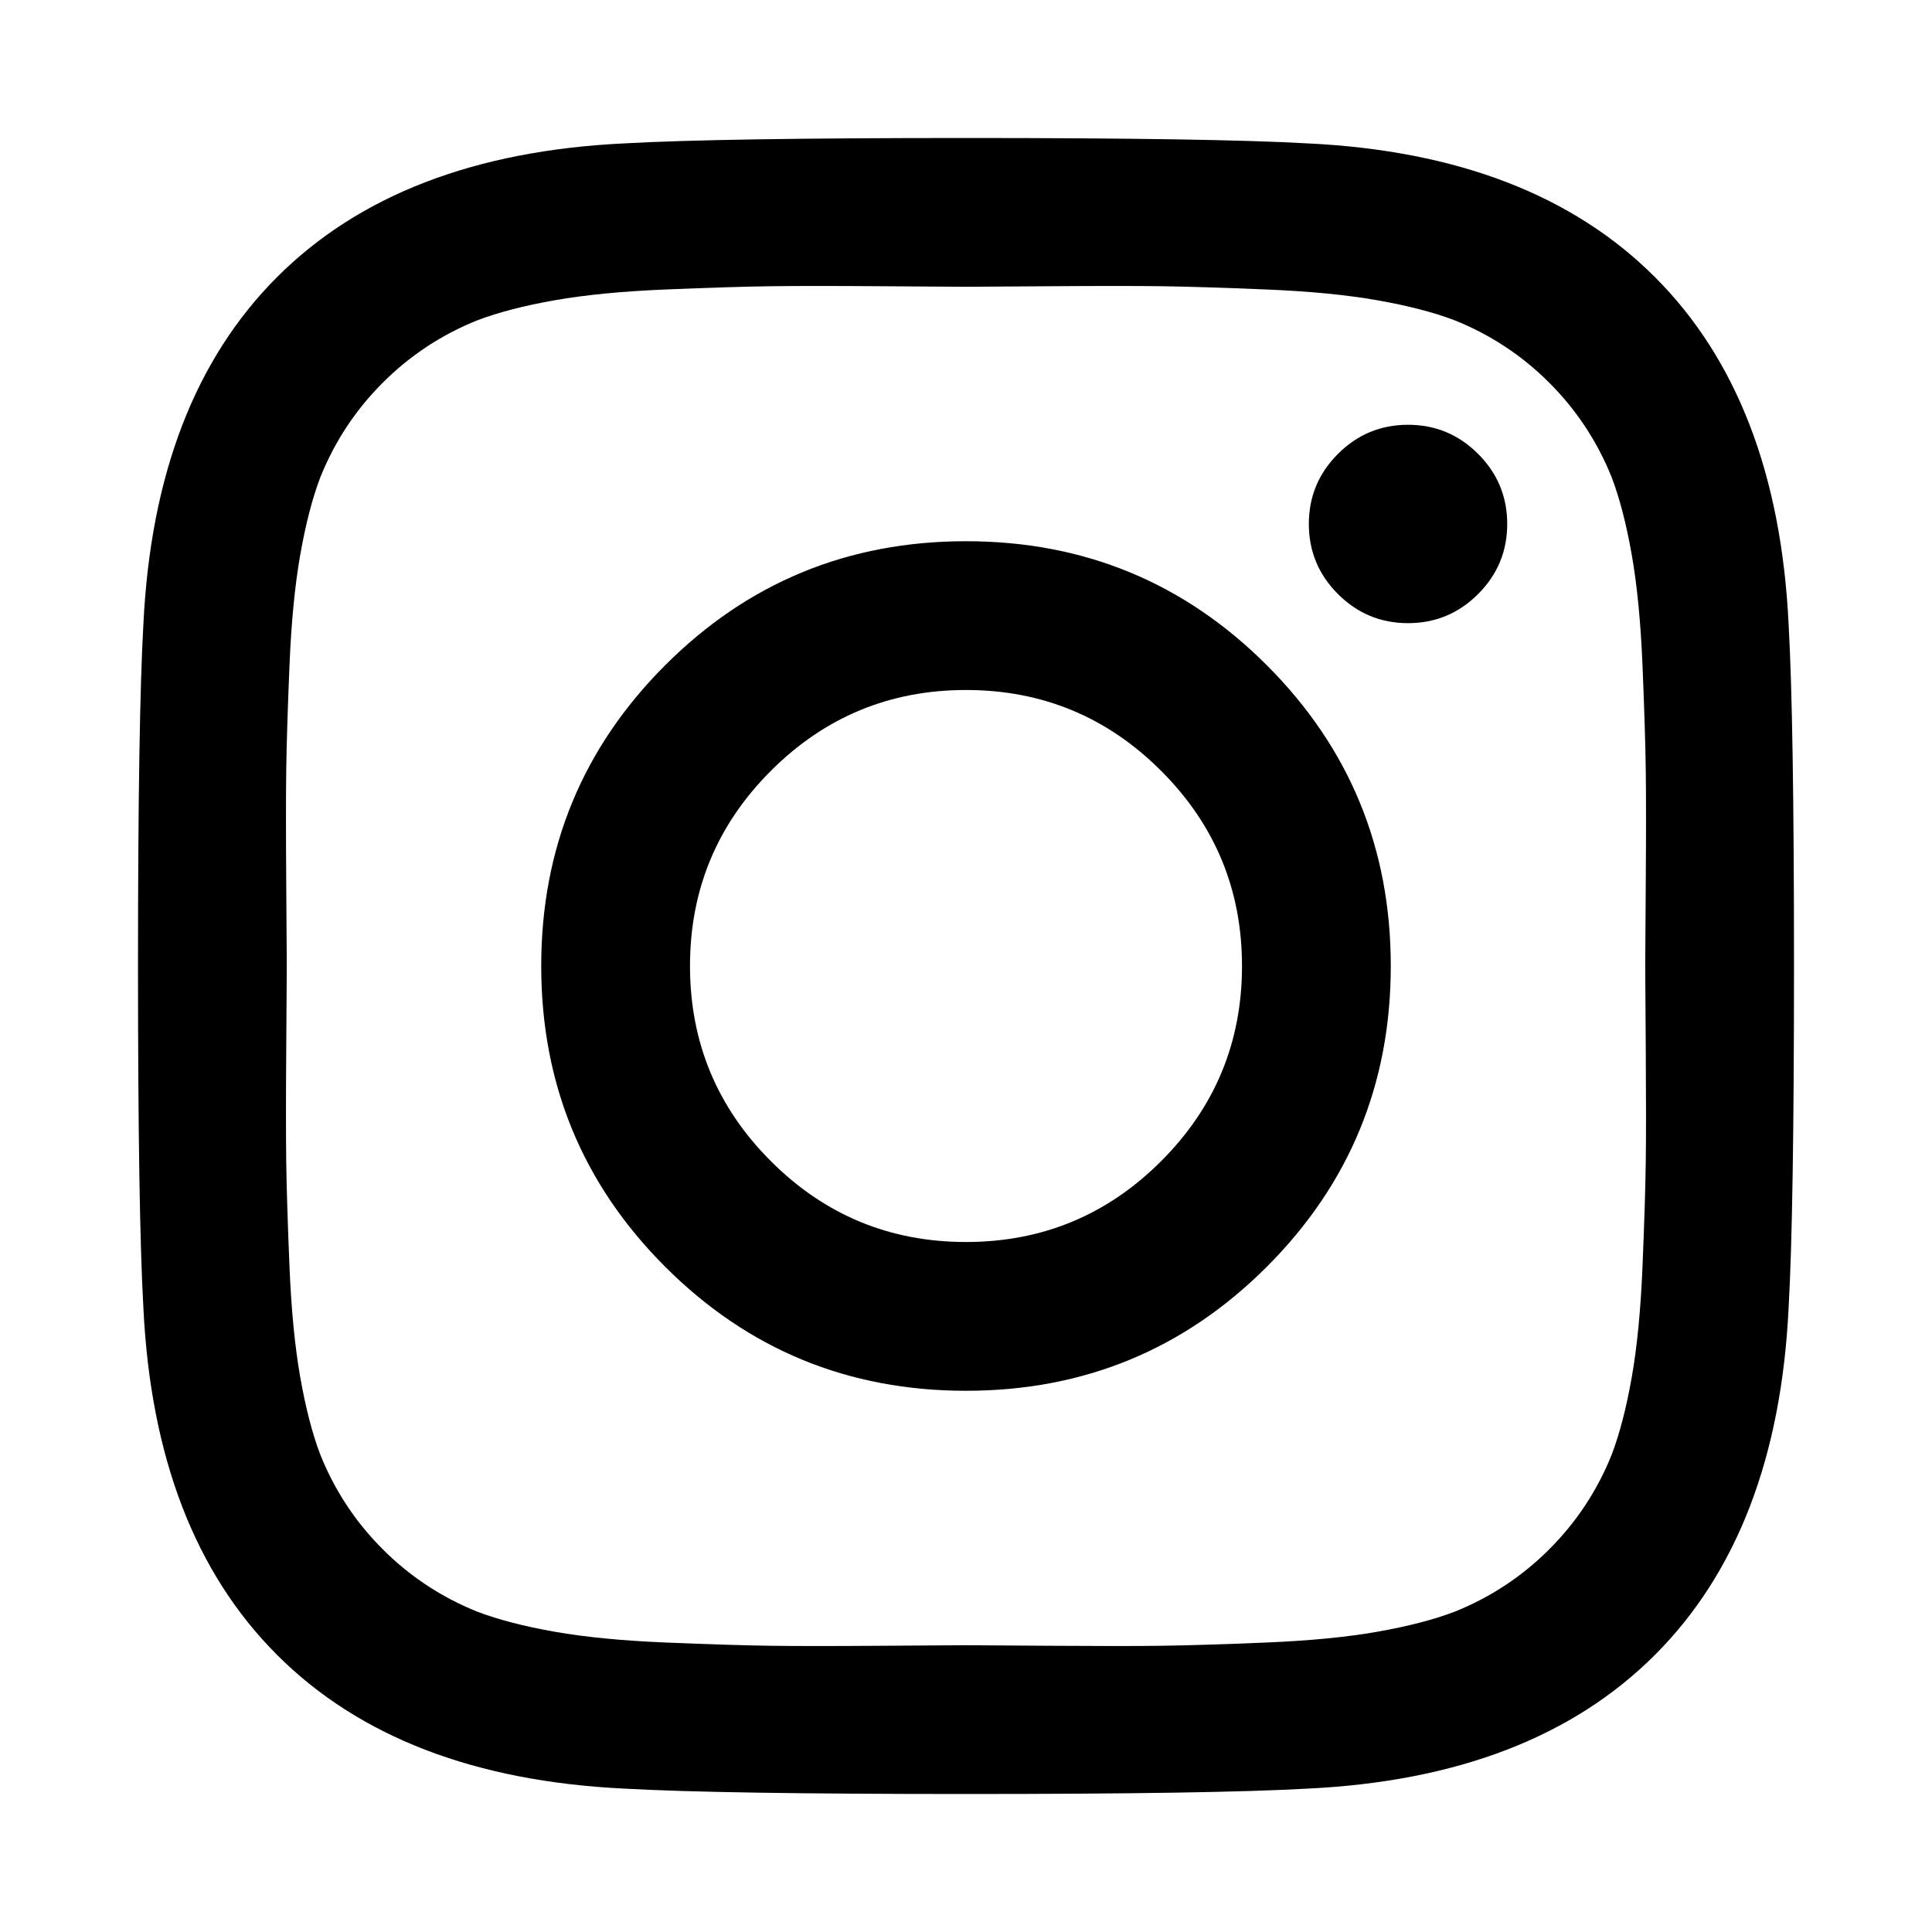
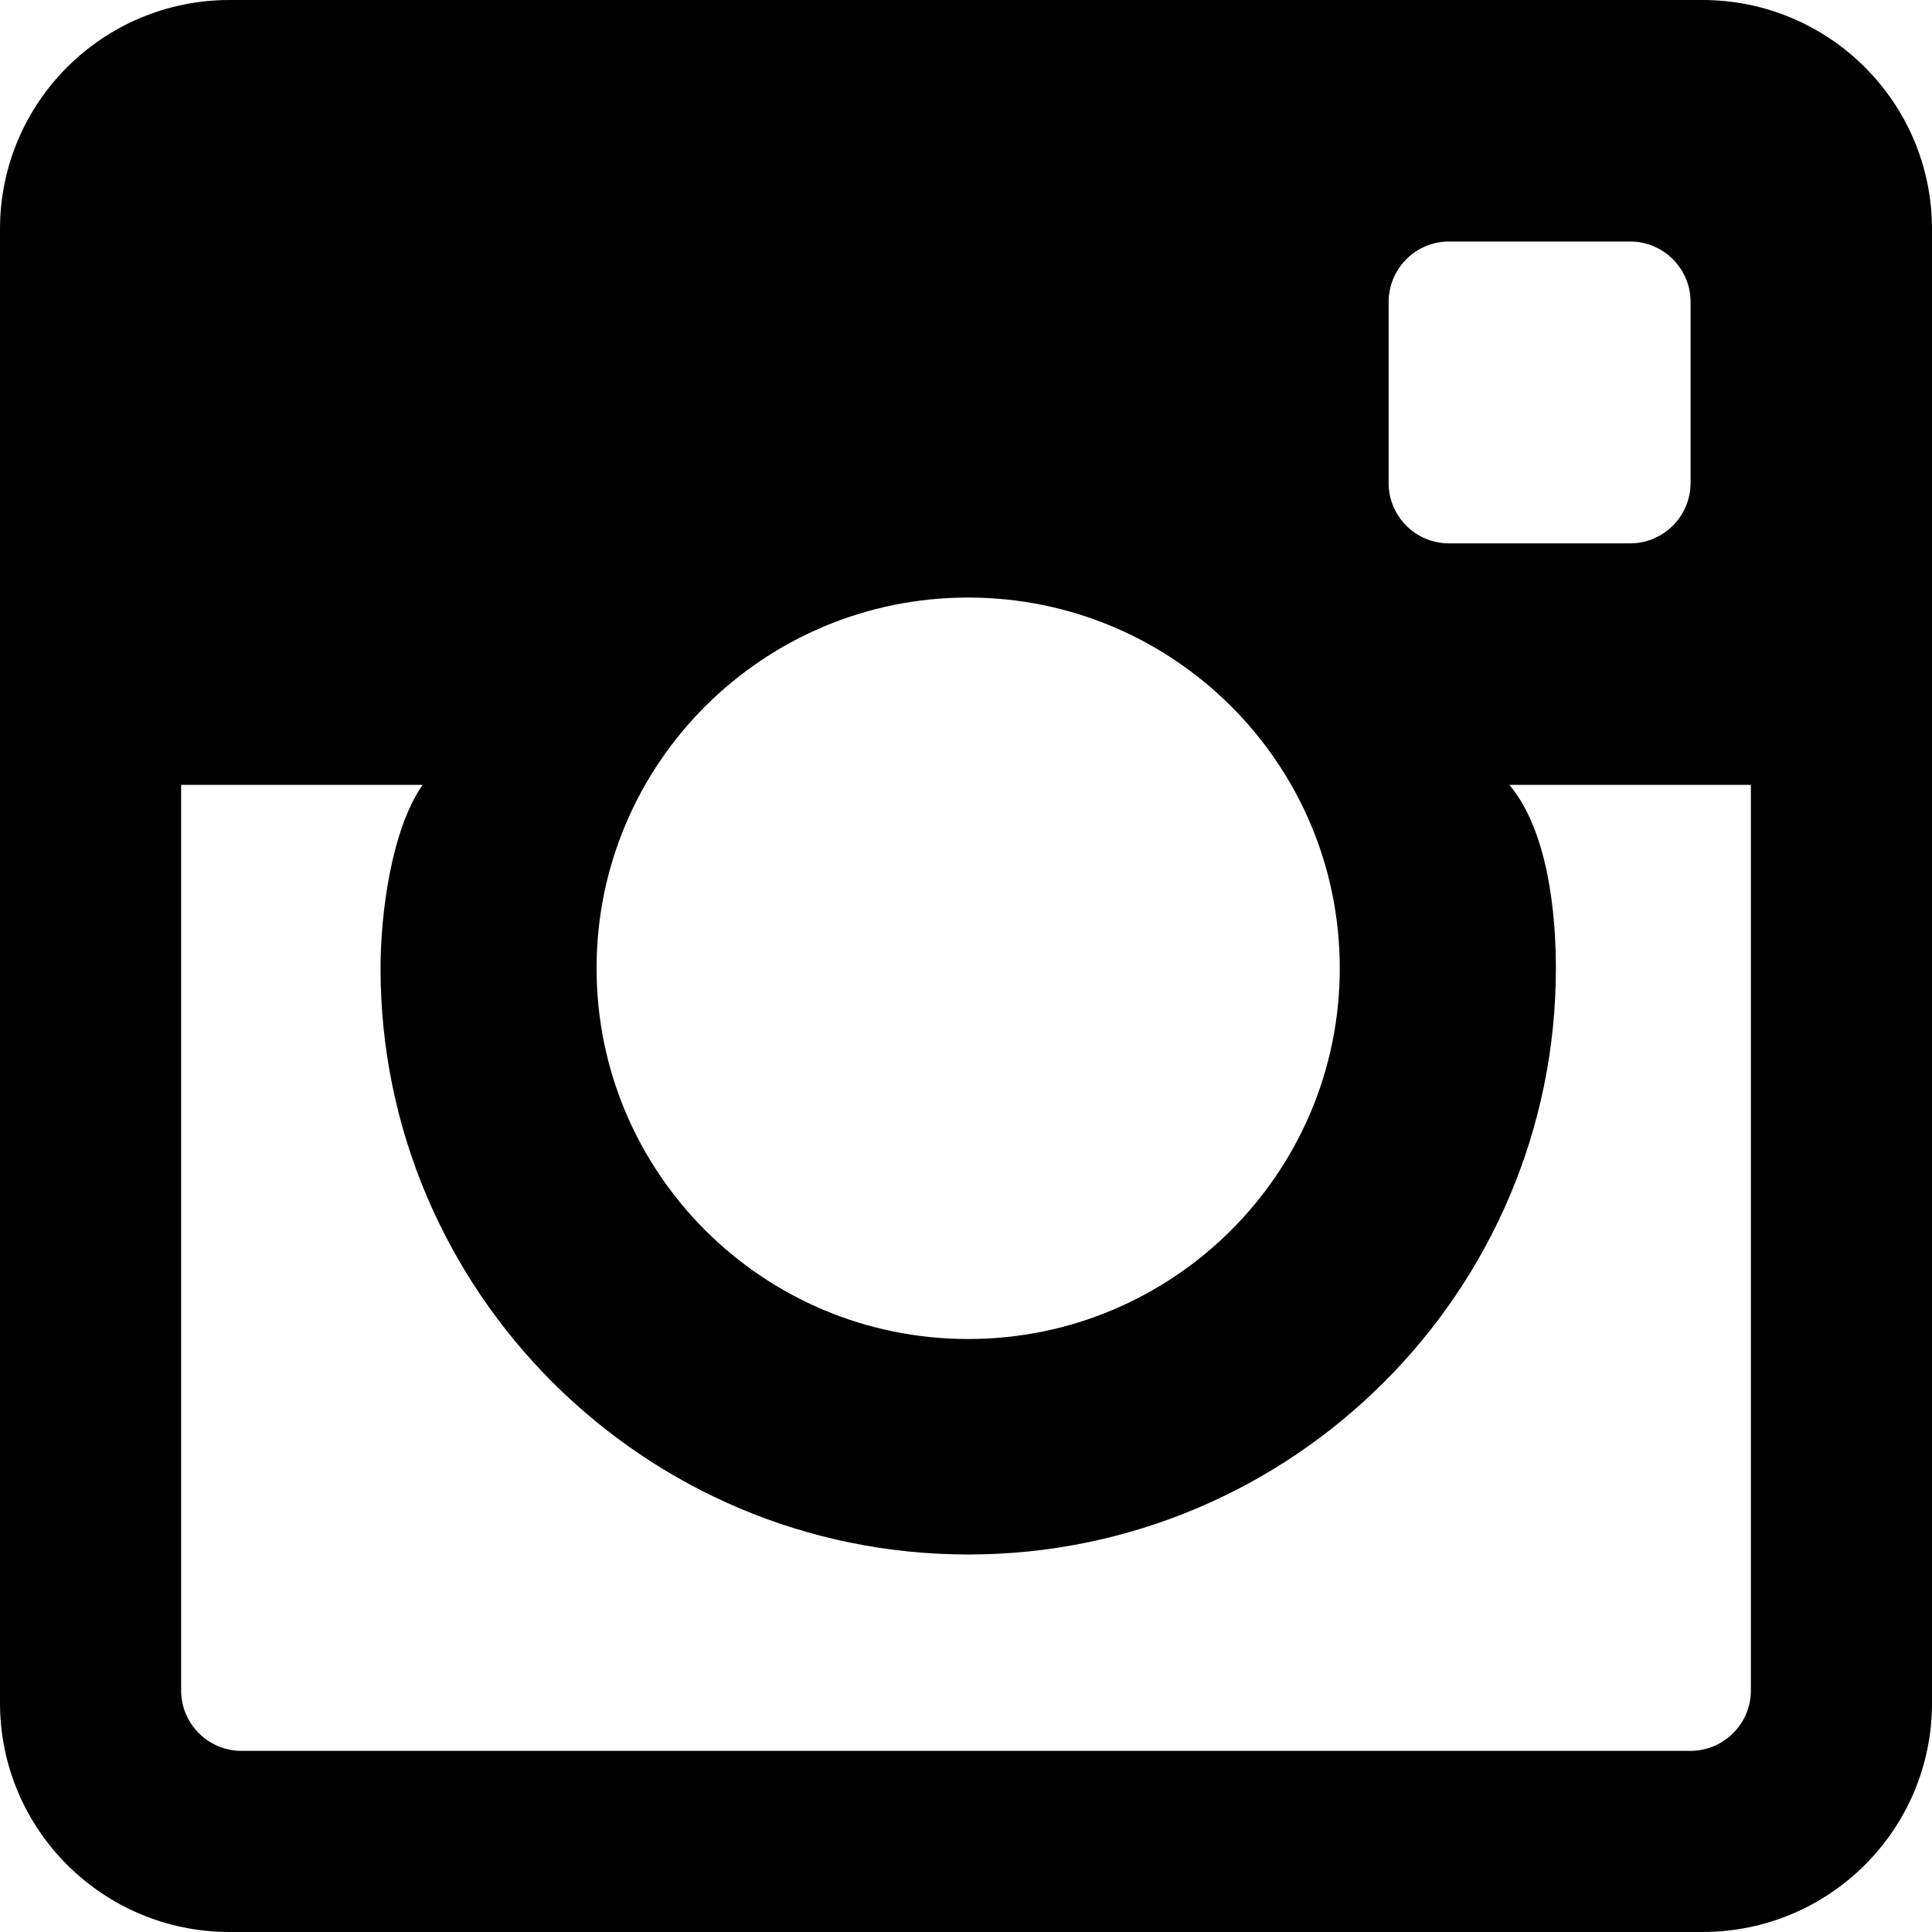
- <svg xmlns="http://www.w3.org/2000/svg" width="1792" height="1792" viewBox="0 0 1792 1792">
-   <path d="M1152 896q0-106-75-181t-181-75-181 75-75 181 75 181 181 75 181-75 75-181zm138 0q0 164-115 279t-279 115-279-115-115-279 115-279 279-115 279 115 115 279zm108-410q0 38-27 65t-65 27-65-27-27-65 27-65 65-27 65 27 27 65zm-502-220q-7 0-76.5-.5t-105.5 0-96.5 3-103 10-71.5 18.5q-50 20-88 58t-58 88q-11 29-18.5 71.5t-10 103-3 96.5 0 105.5.5 76.5-.5 76.5 0 105.5 3 96.5 10 103 18.5 71.5q20 50 58 88t88 58q29 11 71.5 18.5t103 10 96.5 3 105.5 0 76.5-.5 76.5.5 105.5 0 96.5-3 103-10 71.5-18.5q50-20 88-58t58-88q11-29 18.5-71.5t10-103 3-96.5 0-105.5-.5-76.5.5-76.5 0-105.5-3-96.5-10-103-18.5-71.5q-20-50-58-88t-88-58q-29-11-71.5-18.5t-103-10-96.5-3-105.5 0-76.5.5zm768 630q0 229-5 317-10 208-124 322t-322 124q-88 5-317 5t-317-5q-208-10-322-124t-124-322q-5-88-5-317t5-317q10-208 124-322t322-124q88-5 317-5t317 5q208 10 322 124t124 322q5 88 5 317z" />
+ <svg xmlns="http://www.w3.org/2000/svg" version="1.1" x="0px" y="0px" width="28px" height="28px" viewBox="7 7 28 28" enable-background="new 7 7 28 28" xml:space="preserve">
+   <path d="M31.672,7H10.328C8.489,7,7,8.486,7,10.32v21.36C7,33.514,8.489,35,10.328,35h21.345C33.512,35,35,33.516,35,31.682V10.32  C35,8.486,33.509,7,31.672,7 M28,10.5h2.625c0.482,0,0.876,0.392,0.876,0.875V14c0,0.483-0.394,0.875-0.876,0.875H28  c-0.484,0-0.875-0.393-0.875-0.875v-2.625C27.126,10.891,27.52,10.5,28,10.5 M21.031,15.66c2.974,0,5.386,2.404,5.386,5.372  s-2.412,5.374-5.386,5.374c-2.973,0-5.385-2.404-5.385-5.374C15.646,18.064,18.059,15.66,21.031,15.66 M31.5,32.375h-21  c-0.483,0-0.875-0.393-0.875-0.875V18.375h3.5c-0.457,0.656-0.61,1.88-0.61,2.657c0,4.686,3.821,8.497,8.517,8.497  c4.698,0,8.517-3.812,8.517-8.498c0-0.776-0.109-1.983-0.674-2.656h3.5V31.5C32.376,31.982,31.98,32.375,31.5,32.375" />
</svg>
